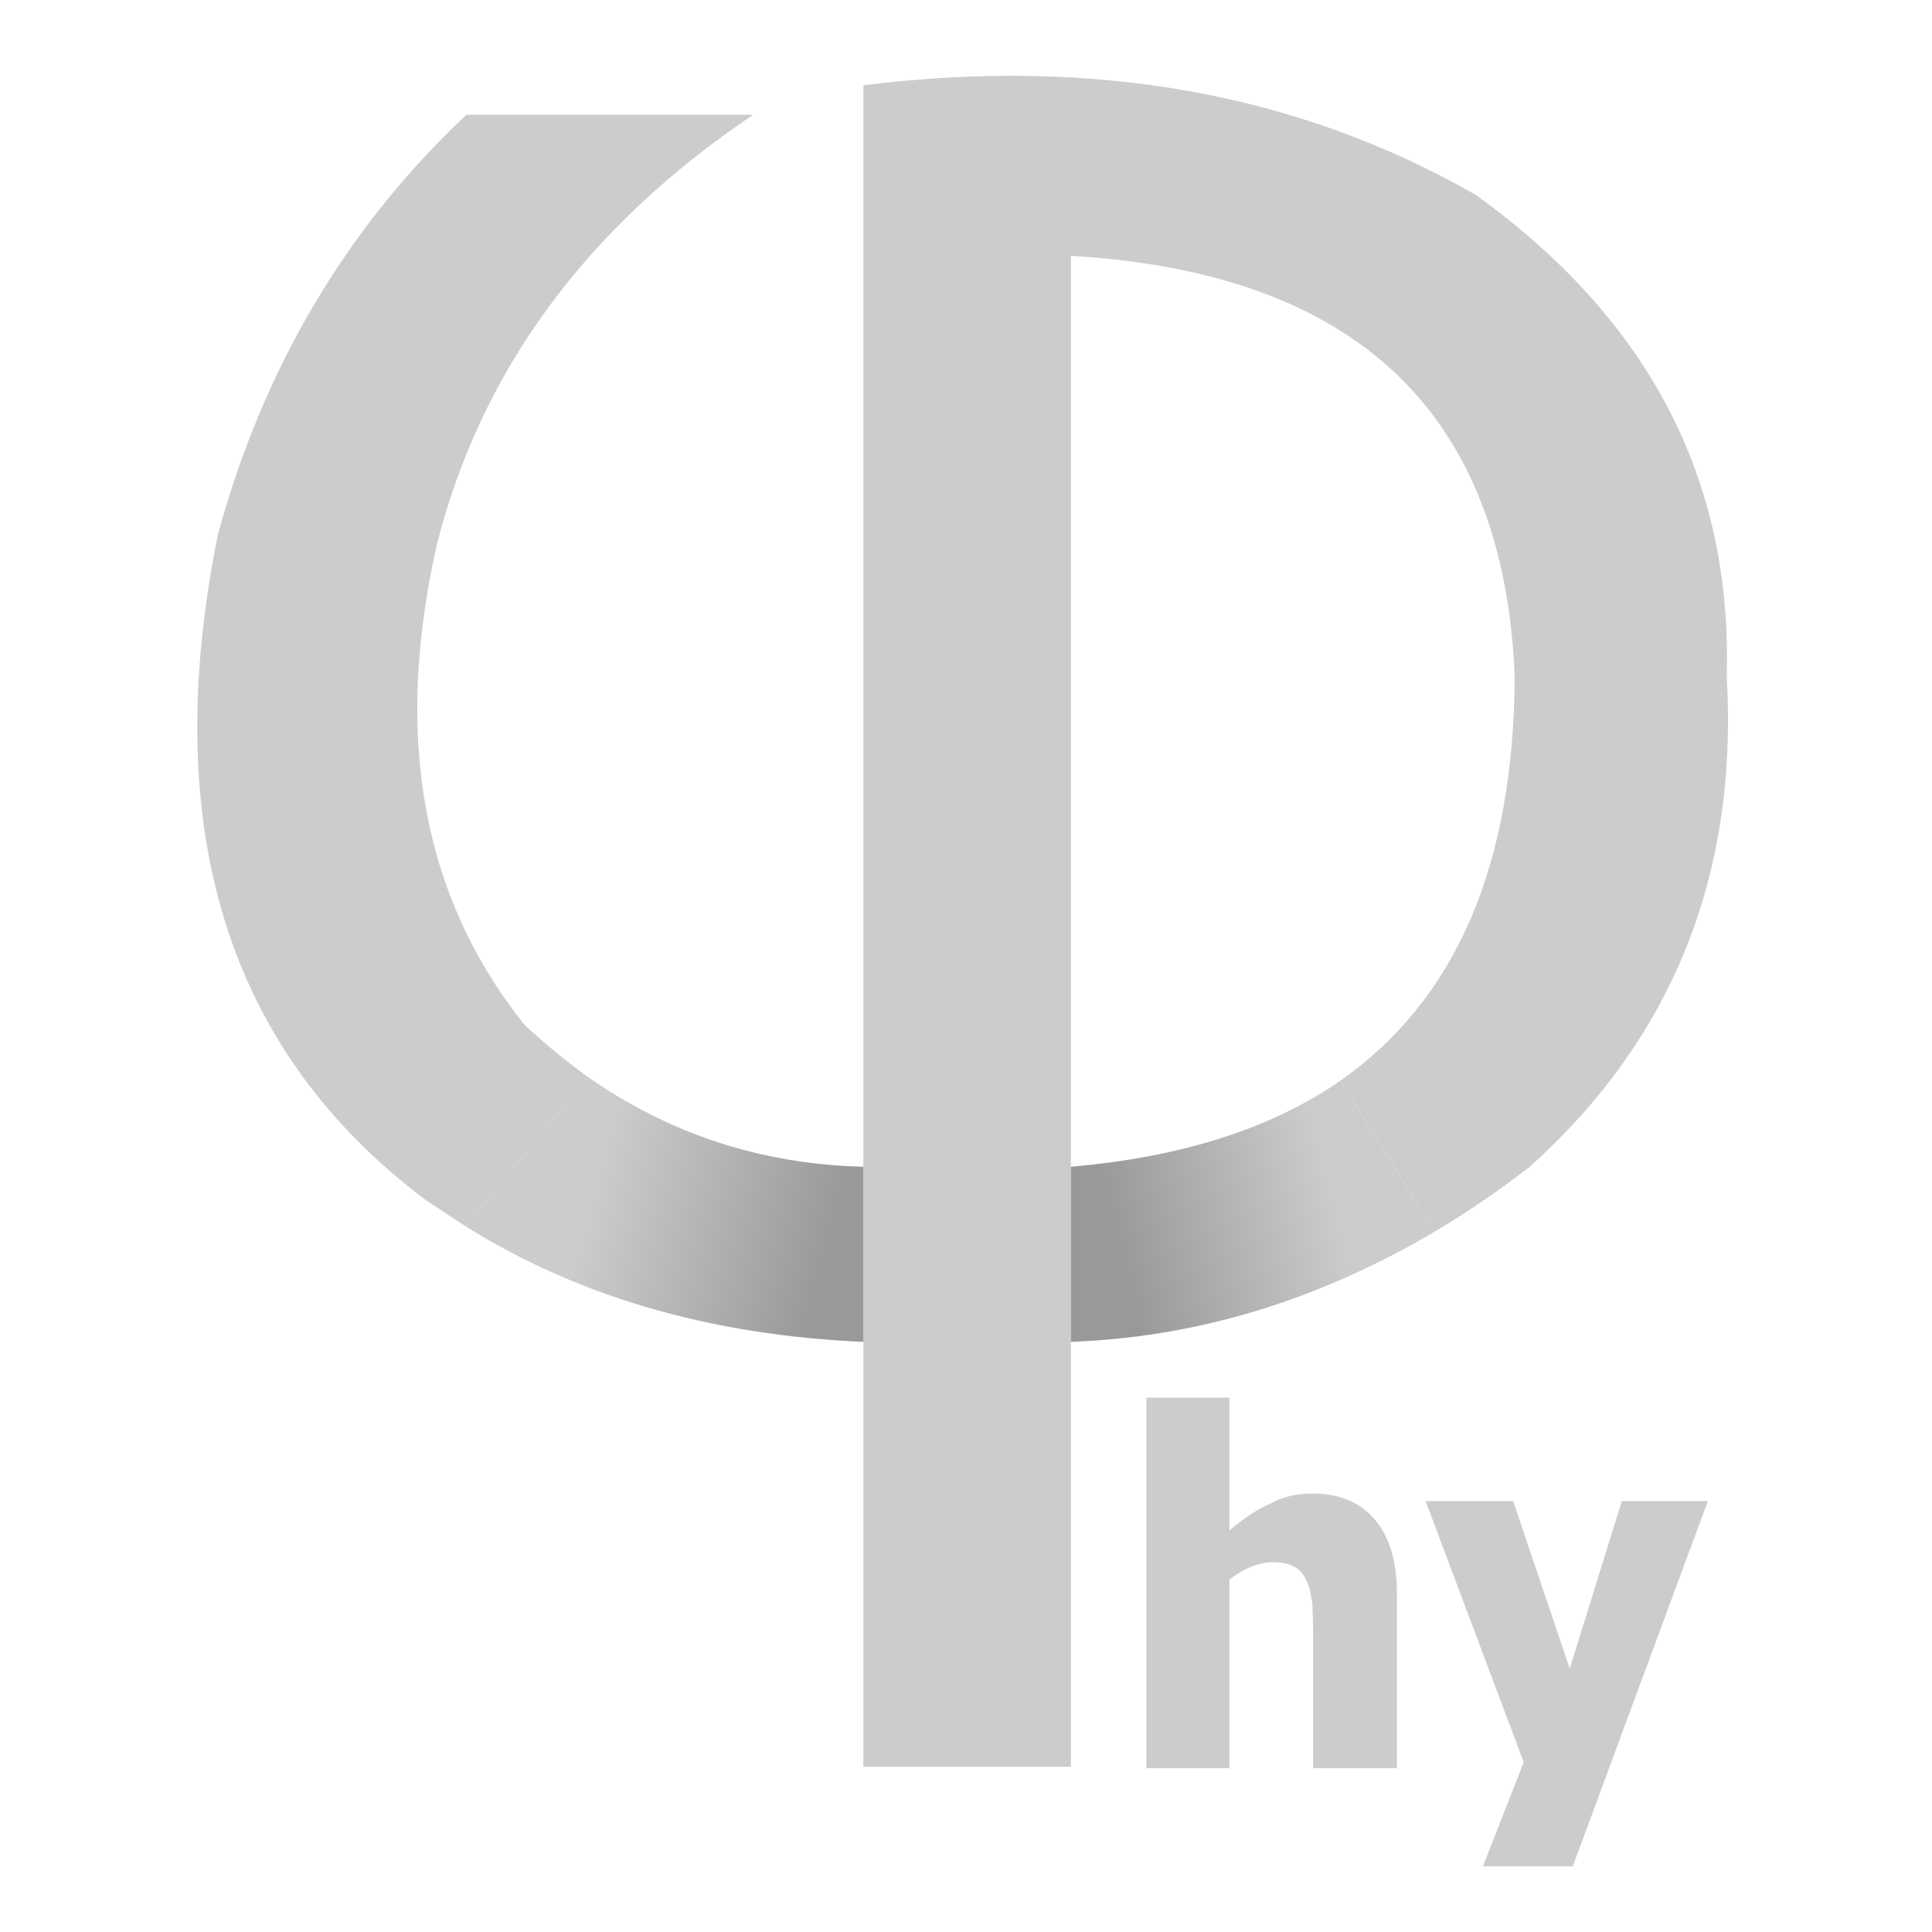
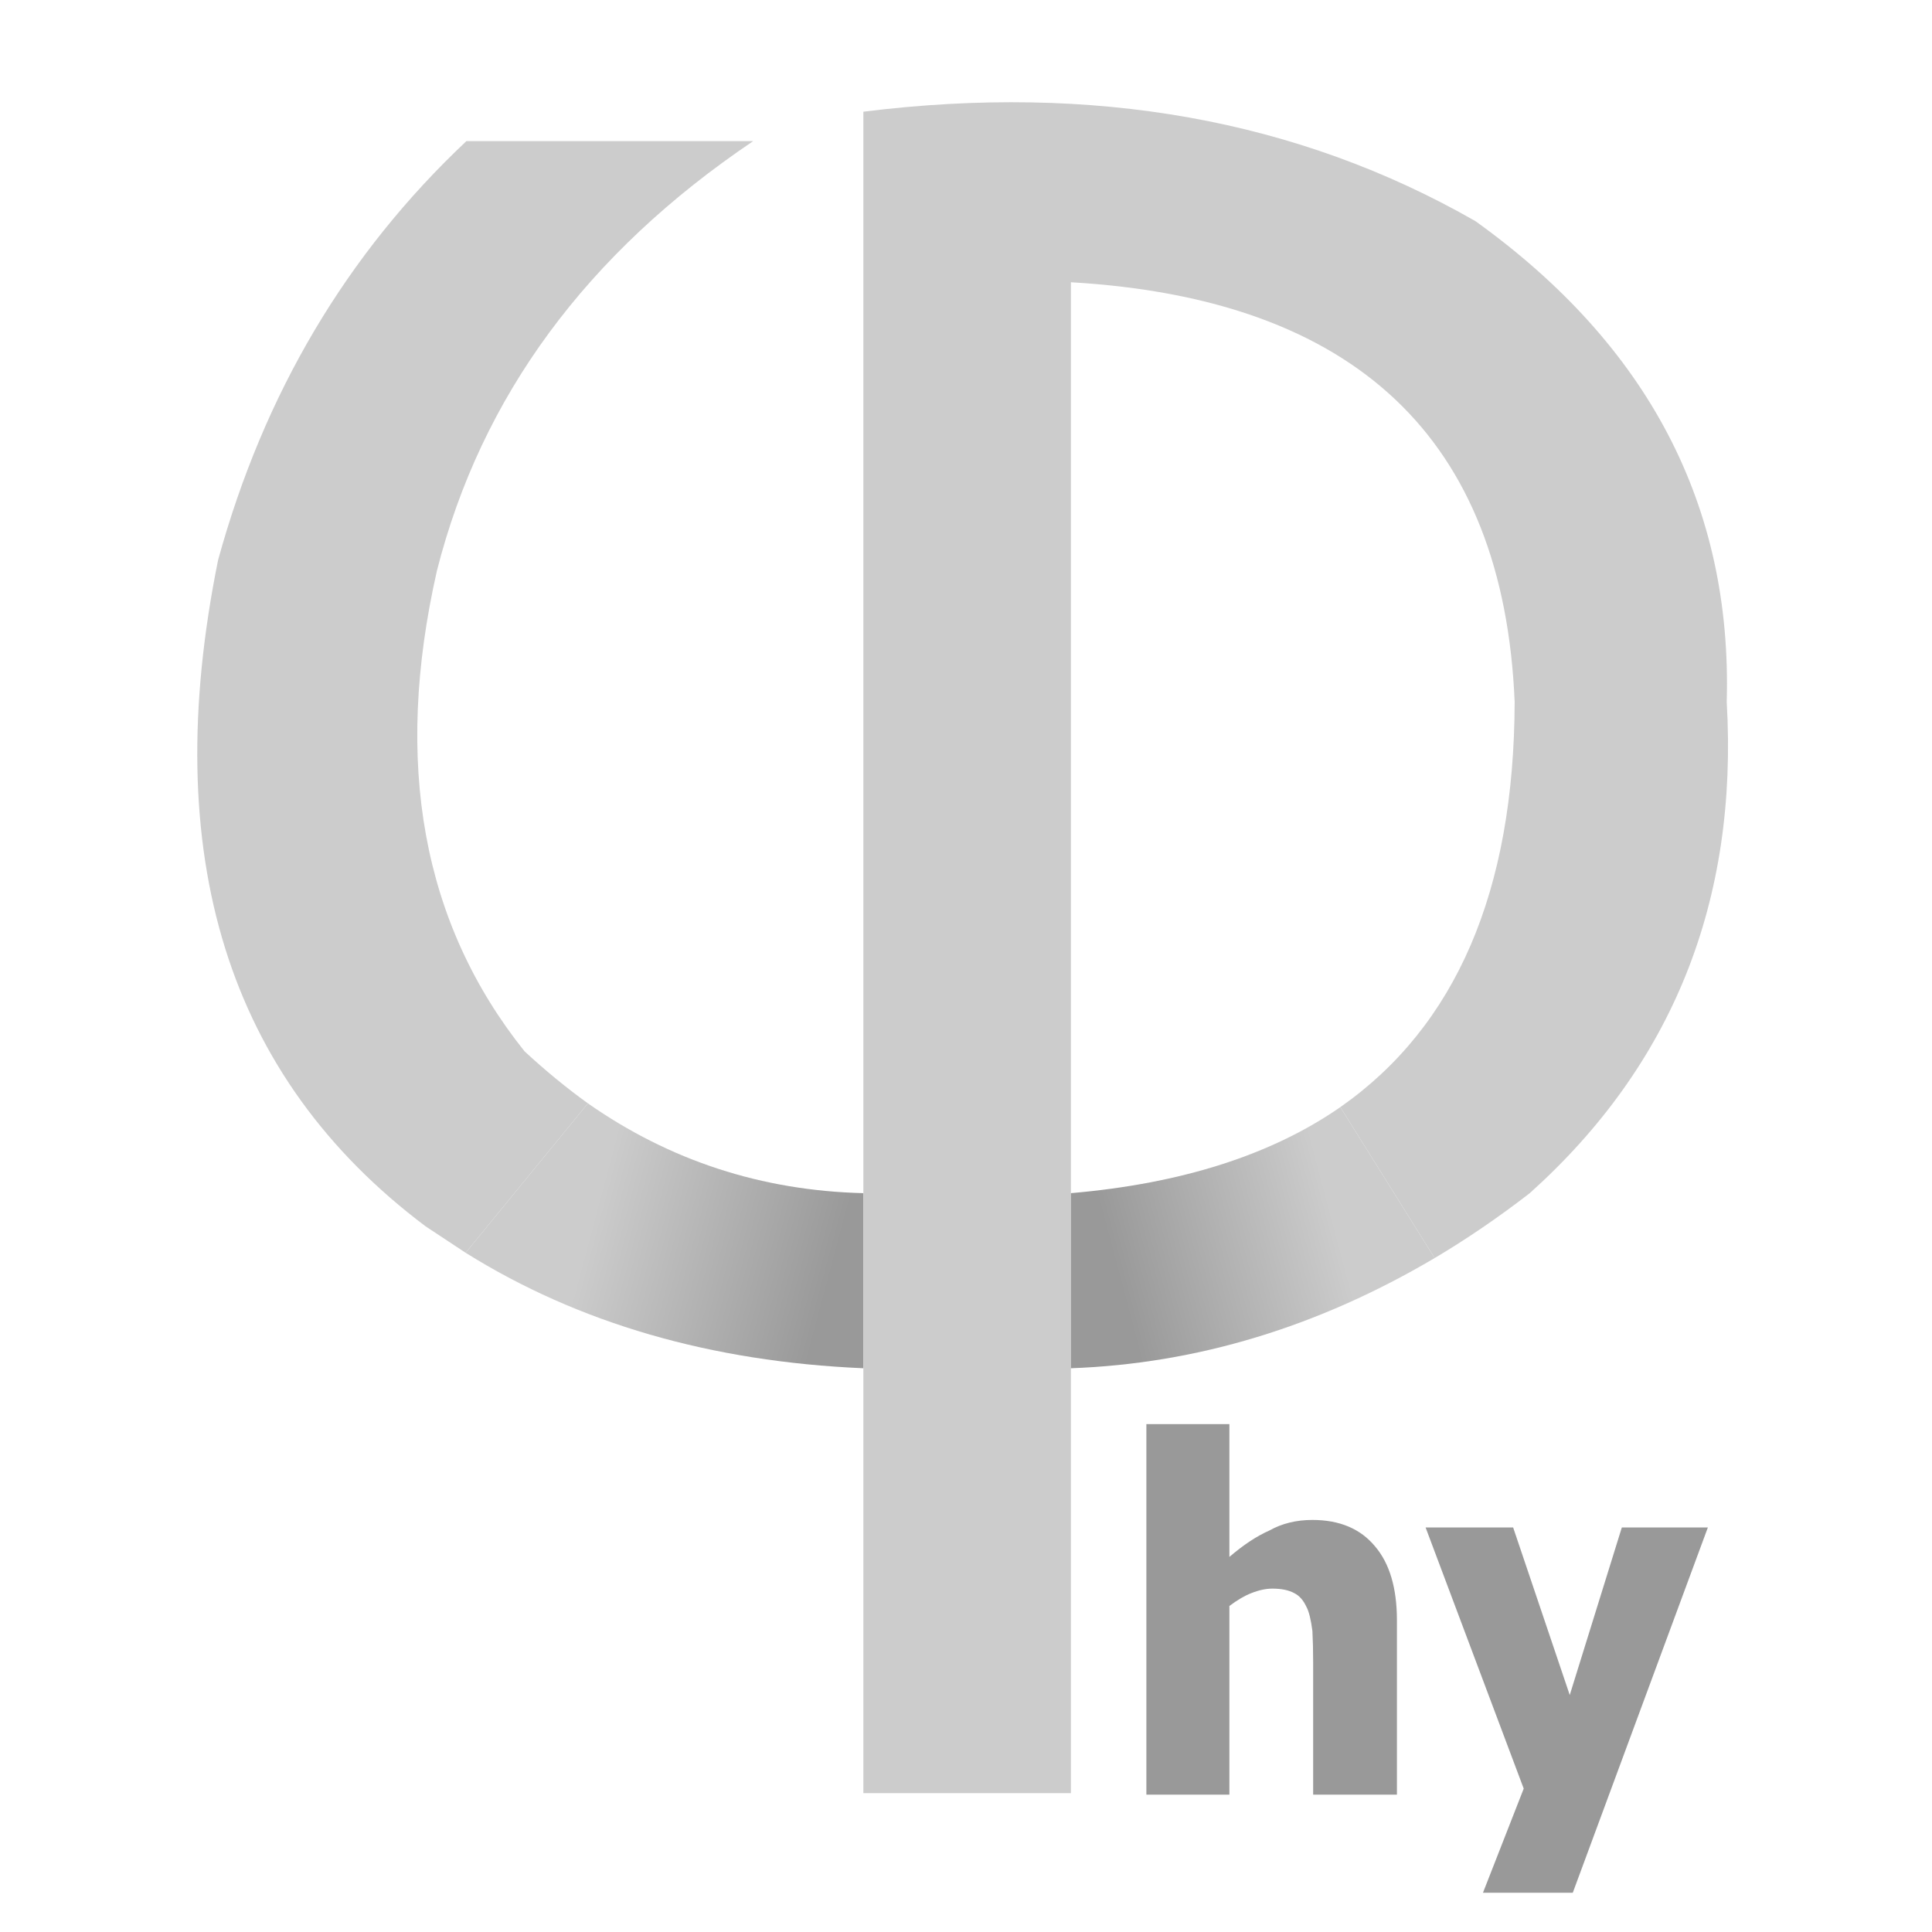
<svg xmlns="http://www.w3.org/2000/svg" xmlns:xlink="http://www.w3.org/1999/xlink" version="1.1" preserveAspectRatio="none" x="0px" y="0px" width="128px" height="128px" viewBox="0 0 128 128">
  <defs>
-     <linearGradient id="Gradient_1" gradientUnits="userSpaceOnUse" x1="55.237" y1="82.088" x2="39.562" y2="77.912" spreadMethod="pad">
+     <linearGradient id="Gradient_1" gradientUnits="userSpaceOnUse" x1="55.237" y1="83.838" x2="39.562" y2="79.662" spreadMethod="pad">
      <stop offset="0%" stop-color="#999999" />
      <stop offset="100%" stop-color="#CCCCCC" />
    </linearGradient>
-     <linearGradient id="Gradient_2" gradientUnits="userSpaceOnUse" x1="73.912" y1="82.2" x2="88.188" y2="78.4" spreadMethod="pad">
+     <linearGradient id="Gradient_2" gradientUnits="userSpaceOnUse" x1="73.912" y1="83.95" x2="88.188" y2="80.15" spreadMethod="pad">
      <stop offset="0%" stop-color="#999999" />
      <stop offset="100%" stop-color="#CCCCCC" />
    </linearGradient>
    <g id="Layer0_0_FILL">
-       <path fill="#CCCCCC" stroke="none" d=" M 85.75 103.8 Q 86.25 104.05 86.55 104.7 86.8 105.15 86.95 106.3 87 107.25 87 108.4 L 87 117.15 92.55 117.15 92.55 105.6 Q 92.55 102.4 91.1 100.7 89.65 98.95 86.95 98.95 85.35 98.95 84.1 99.65 82.85 100.2 81.45 101.4 L 81.45 92.6 75.95 92.6 75.95 117.15 81.45 117.15 81.45 104.65 Q 82.25 104.05 82.9 103.8 83.65 103.5 84.3 103.5 85.2 103.5 85.75 103.8 M 113.15 99.45 L 107.45 99.45 104 110.55 100.25 99.45 94.45 99.45 100.95 116.75 98.25 123.65 104.2 123.65 113.15 99.45 M 30.9 7.6 Q 19 18.8 14.45 35.35 8.5 64.7 28.2 79.5 29.55 80.4 30.85 81.25 L 38.95 71.35 Q 36.8 69.8 34.75 67.9 24.6 55.2 28.95 36.05 33.35 18.75 49.9 7.6 L 30.9 7.6 M 114.4 44.75 Q 114.95 25.25 97.75 12.9 80.1 2.8 57.2 5.65 L 57.2 77.3 57.2 88.9 57.2 117.05 70.95 117.05 70.95 88.9 70.95 77.3 70.95 16.95 Q 99.25 18.6 100.35 44.75 100.3 63.55 88.8 71.6 L 95.05 81.6 Q 98.25 79.7 101.35 77.3 115.55 64.55 114.4 44.75 Z" />
-       <path fill="url(#Gradient_1)" stroke="none" d=" M 38.95 71.35 L 30.85 81.25 Q 42.05 88.25 57.2 88.9 L 57.2 77.3 Q 47.1 77.05 38.95 71.35 Z" />
-       <path fill="url(#Gradient_2)" stroke="none" d=" M 95.05 81.6 L 88.8 71.6 Q 81.95 76.35 70.95 77.3 L 70.95 88.9 Q 83.45 88.45 95.05 81.6 Z" />
+       <path fill="#999999" stroke="none" d=" M 91.1 102.45 Q 89.65 100.7 86.95 100.7 85.35 100.7 84.1 101.4 82.85 101.95 81.45 103.15 L 81.45 94.35 75.95 94.35 75.95 118.9 81.45 118.9 81.45 106.4 Q 82.25 105.8 82.9 105.55 83.65 105.25 84.3 105.25 85.2 105.25 85.75 105.55 86.25 105.8 86.55 106.45 86.8 106.9 86.95 108.05 87 109 87 110.15 L 87 118.9 92.55 118.9 92.55 107.35 Q 92.55 104.15 91.1 102.45 M 113.15 101.2 L 107.45 101.2 104 112.3 100.25 101.2 94.45 101.2 100.95 118.5 98.25 125.4 104.2 125.4 113.15 101.2 Z" />
+       <path fill="url(#Gradient_1)" stroke="none" d=" M 38.95 73.1 L 30.85 83 Q 42.05 90 57.2 90.65 L 57.2 79.05 Q 47.1 78.8 38.95 73.1 Z" />
+       <path fill="#CCCCCC" stroke="none" d=" M 30.9 9.35 Q 19 20.55 14.45 37.1 8.5 66.45 28.2 81.25 29.55 82.15 30.85 83 L 38.95 73.1 Q 36.8 71.55 34.75 69.65 24.6 56.95 28.95 37.8 33.35 20.5 49.9 9.35 L 30.9 9.35 M 114.4 46.5 Q 114.95 27 97.75 14.65 80.1 4.55 57.2 7.4 L 57.2 79.05 57.2 90.65 57.2 118.8 70.95 118.8 70.95 90.65 70.95 79.05 70.95 18.7 Q 99.25 20.35 100.35 46.5 100.3 65.3 88.8 73.35 L 95.05 83.35 Q 98.25 81.45 101.35 79.05 115.55 66.3 114.4 46.5 Z" />
+       <path fill="url(#Gradient_2)" stroke="none" d=" M 95.05 83.35 L 88.8 73.35 Q 81.95 78.1 70.95 79.05 L 70.95 90.65 Q 83.45 90.2 95.05 83.35 Z" />
    </g>
  </defs>
  <g transform="matrix( 1, 0, 0, 1, 0,0) ">
    <use xlink:href="#Layer0_0_FILL" />
  </g>
</svg>
